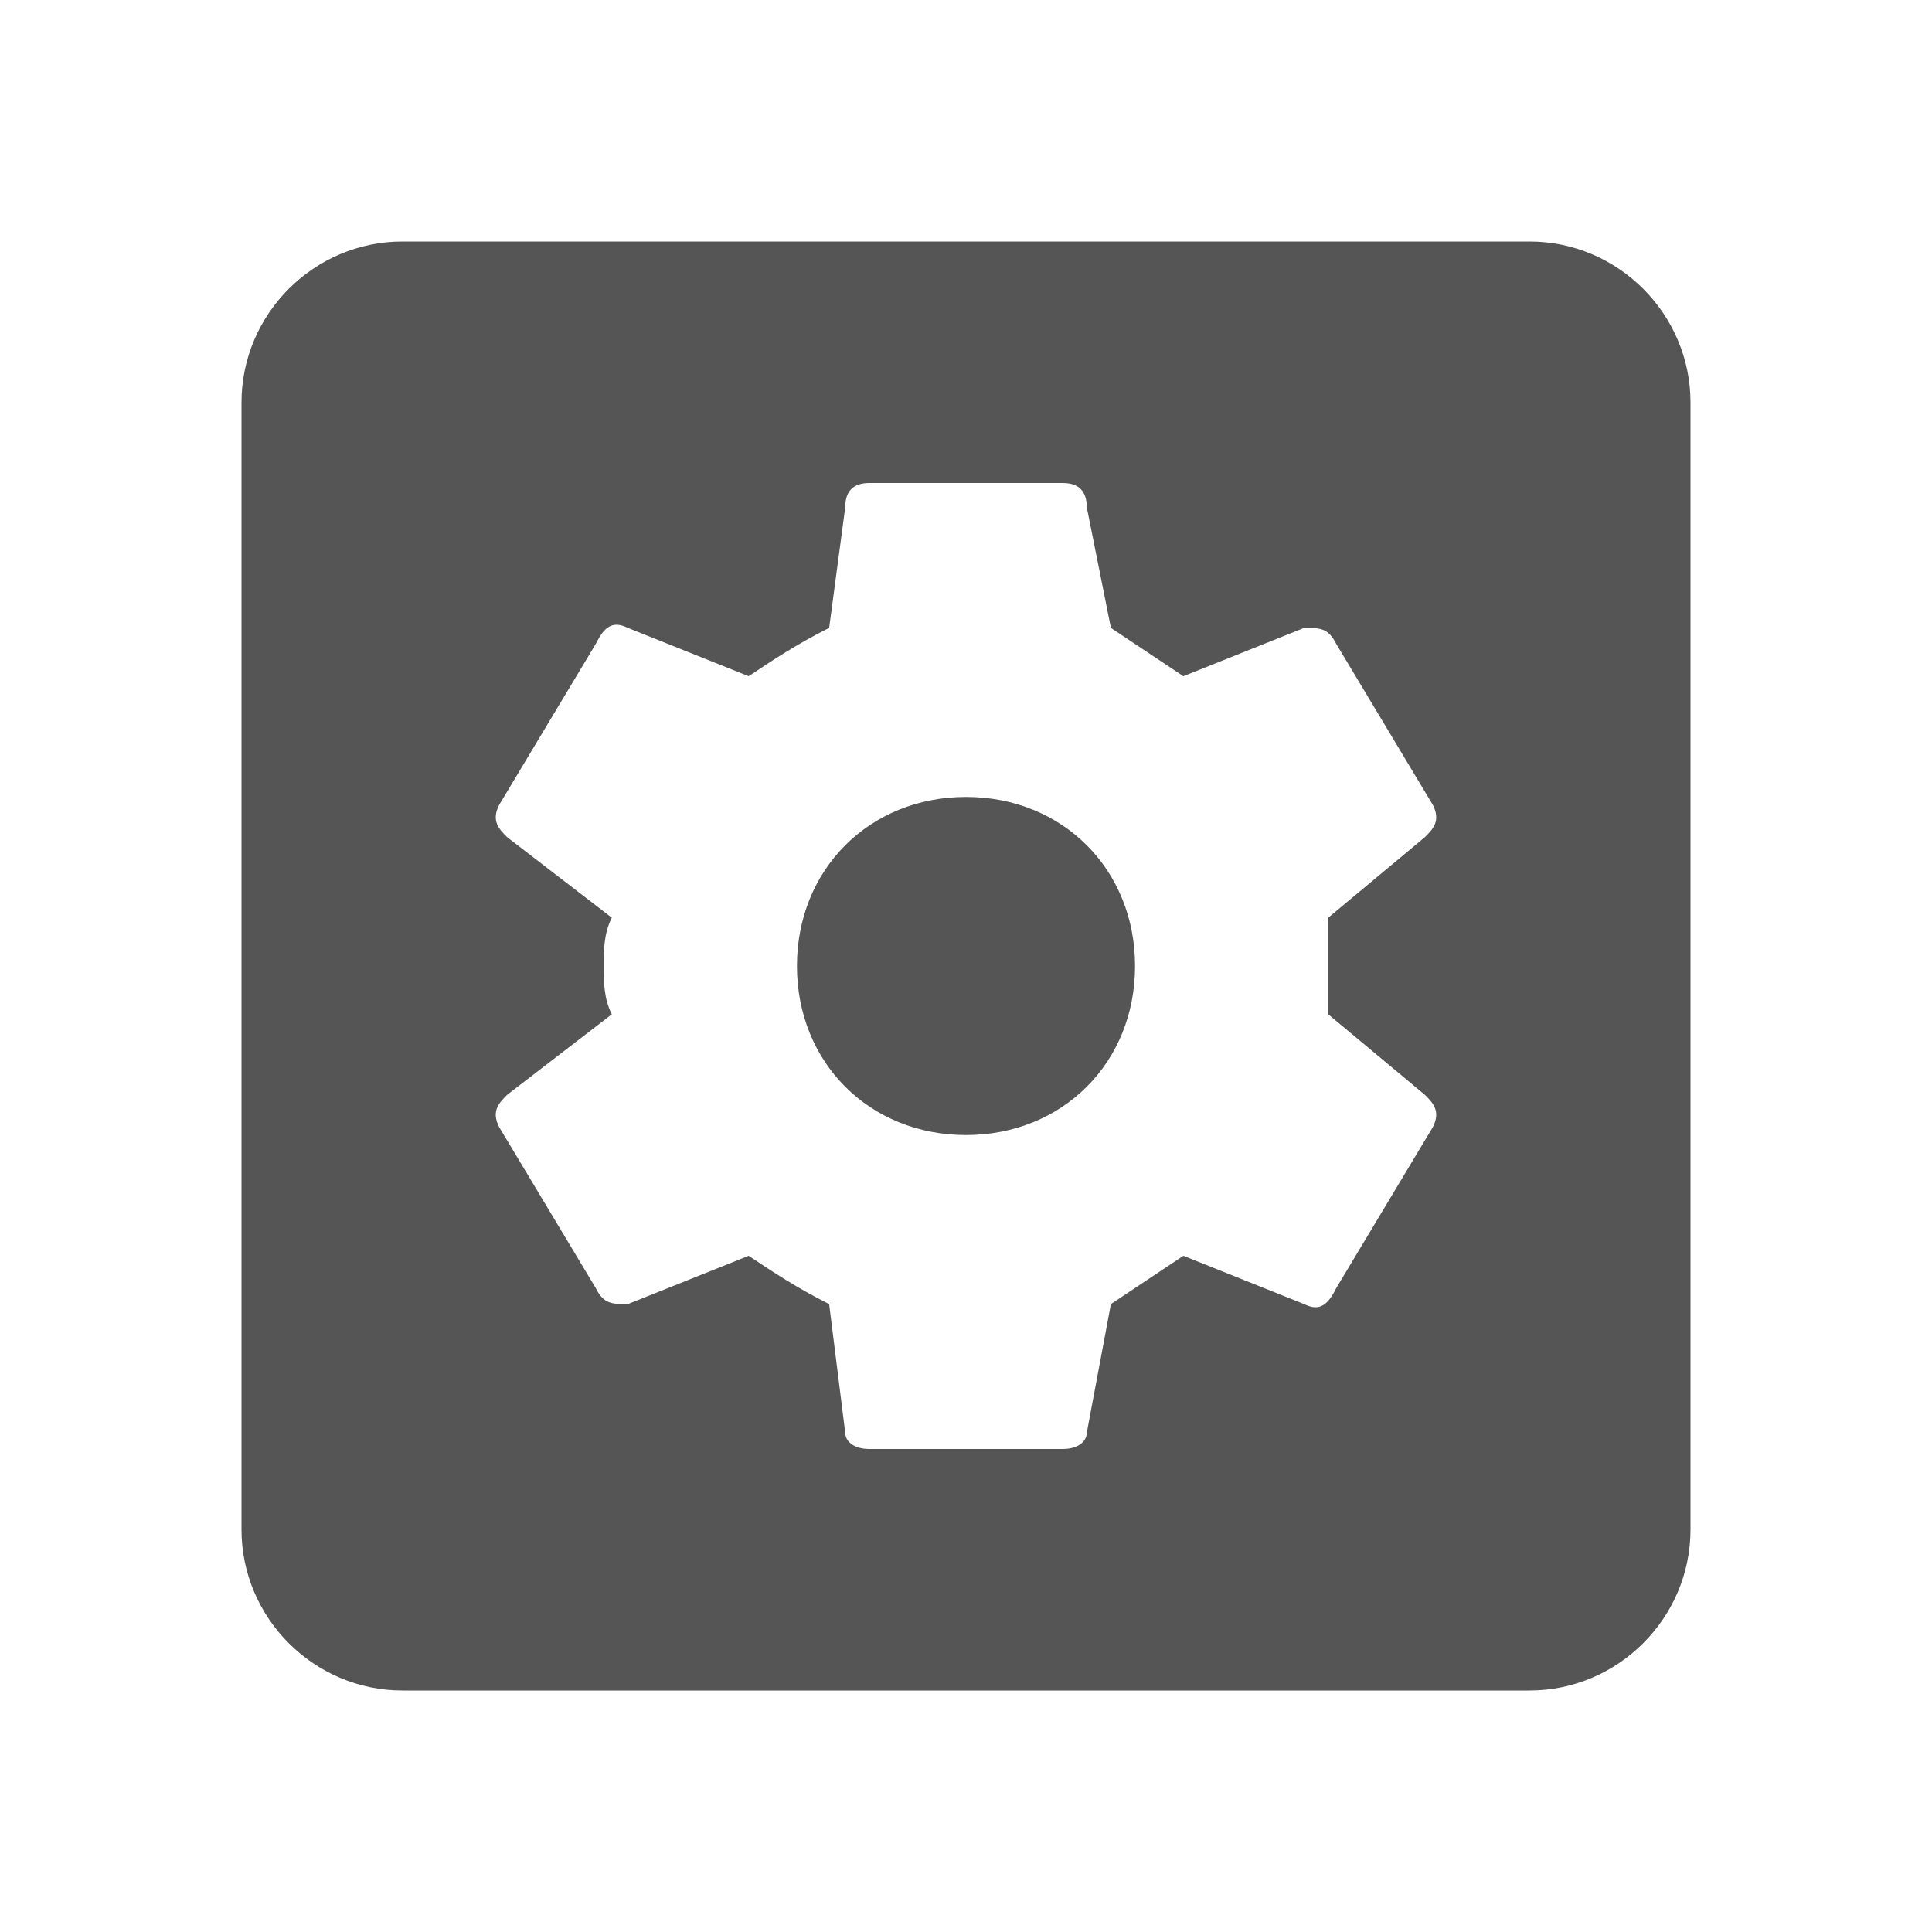
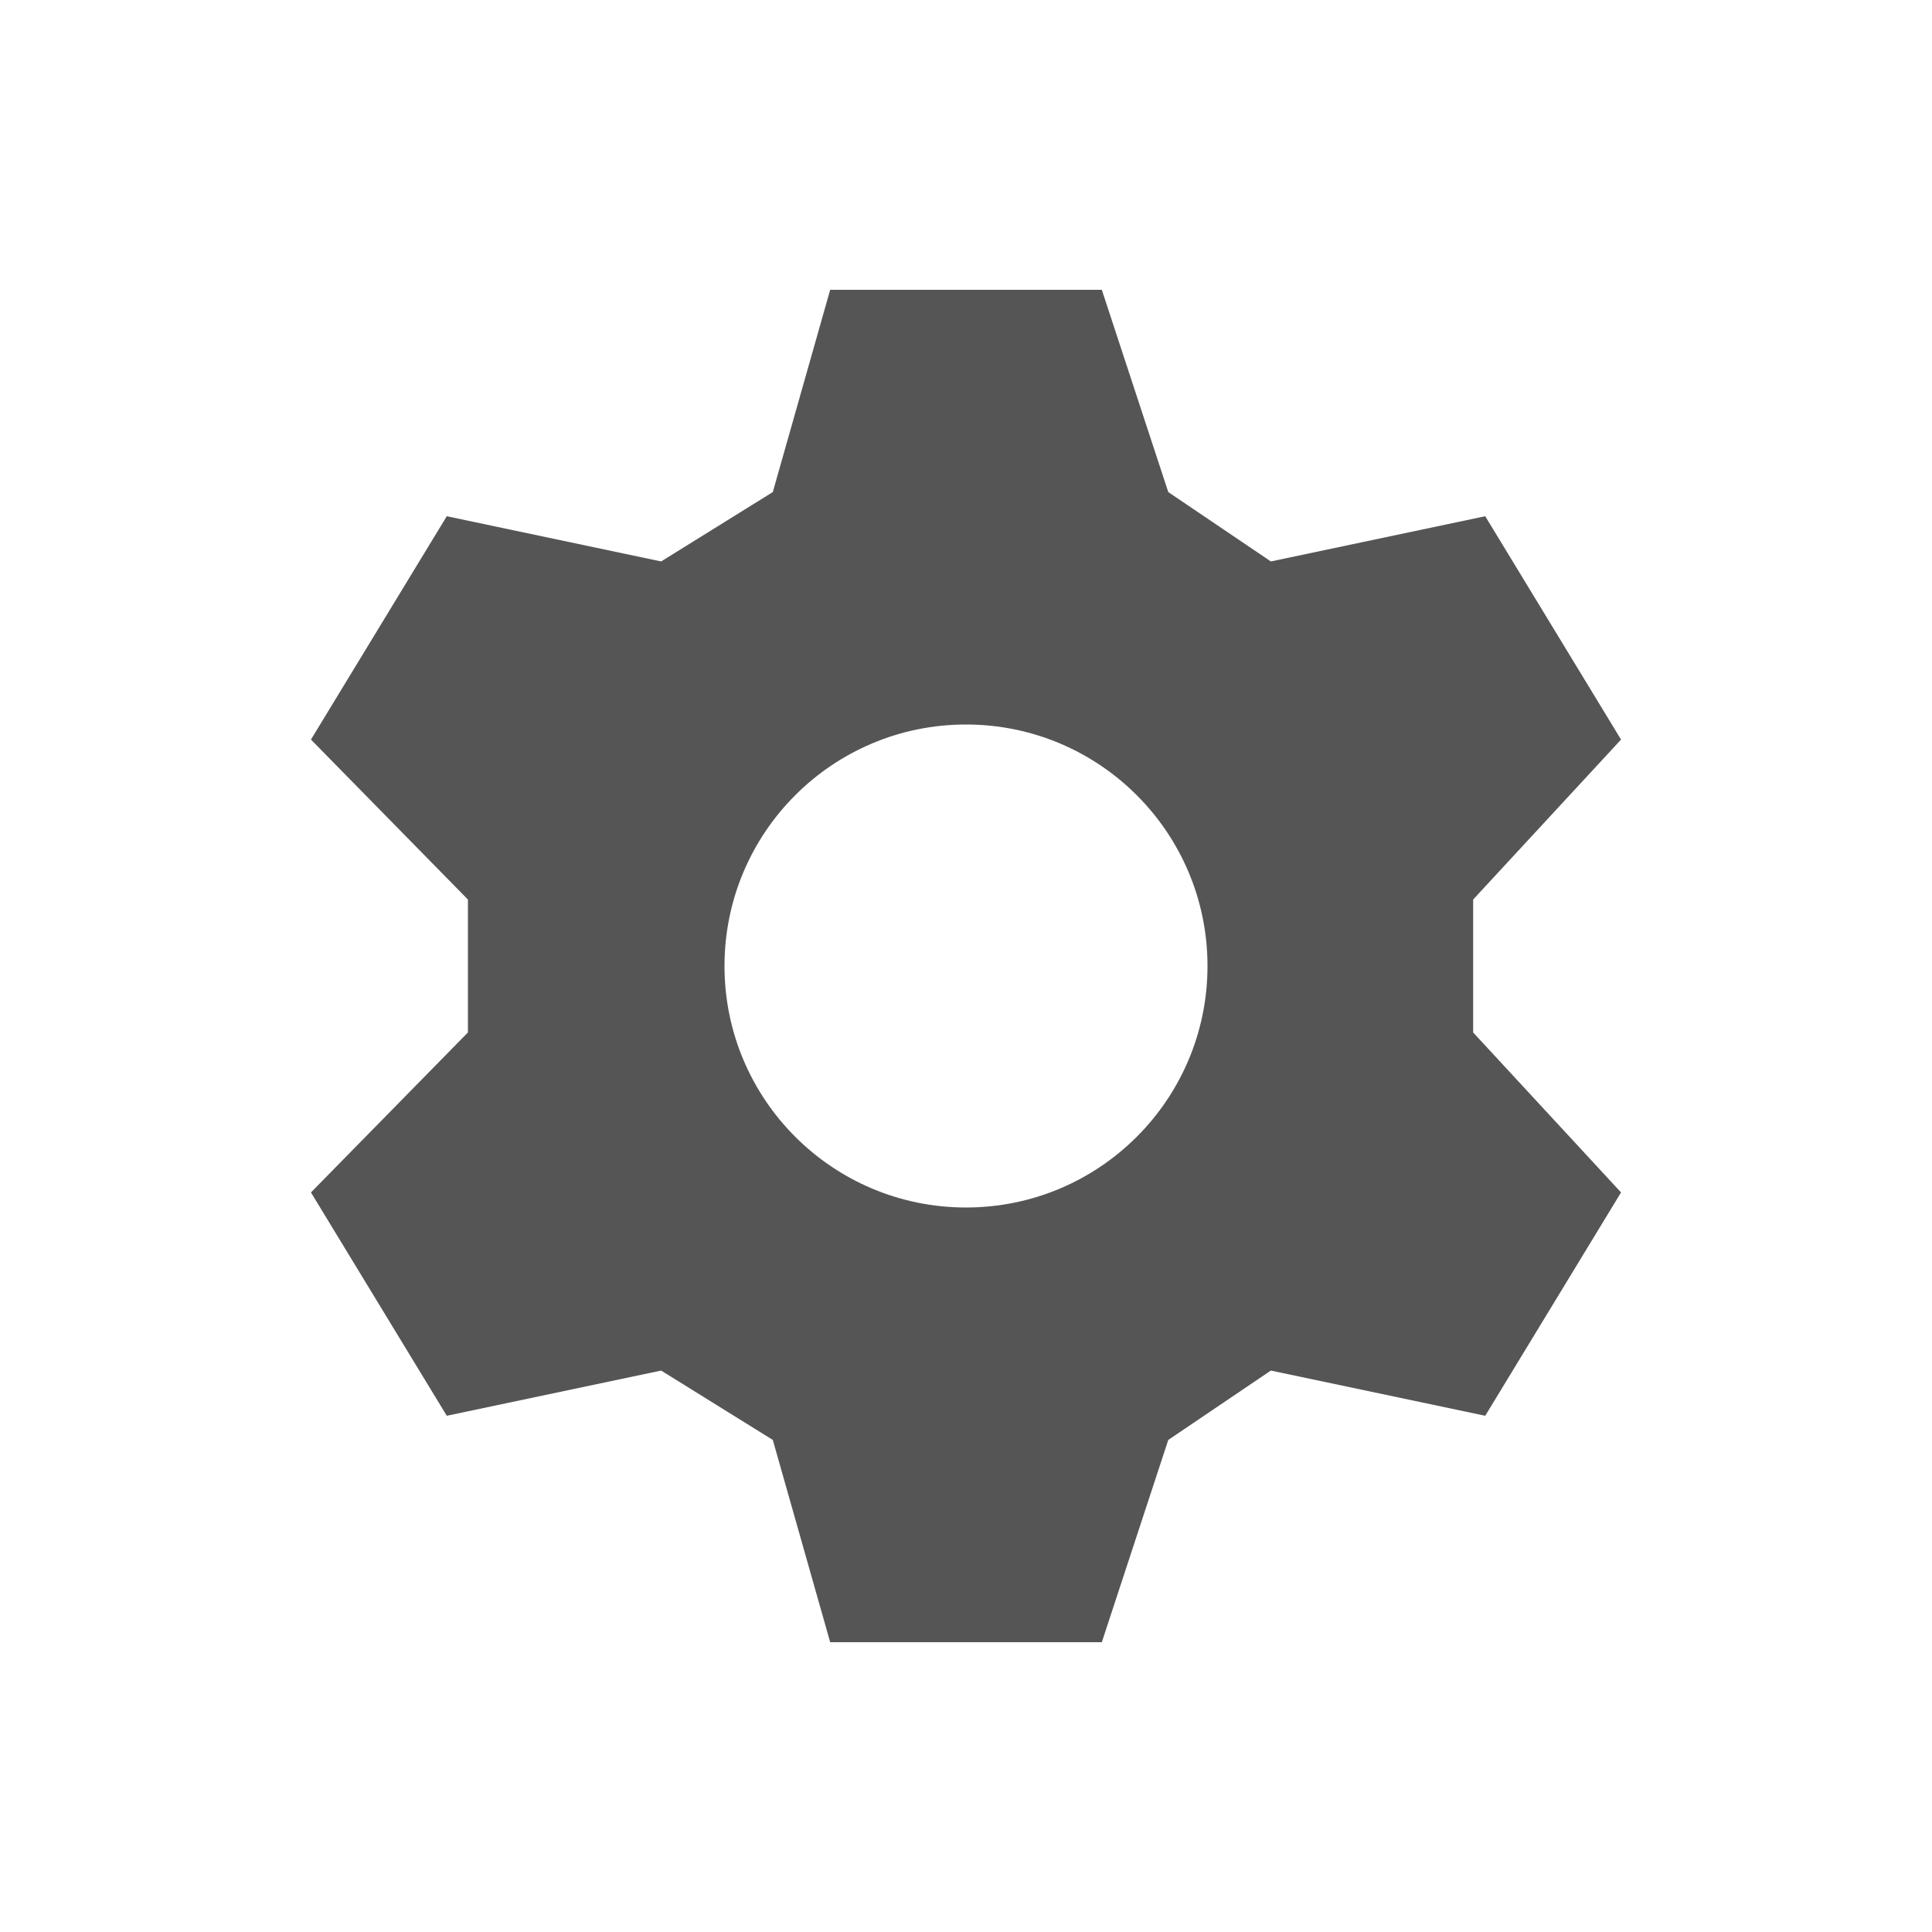
- <svg xmlns="http://www.w3.org/2000/svg" height="24" width="24" viewBox="0 0 24 24" version="1.1">
-   <path d="M5 3C3.9 3 3 3.9 3 5L3 19C3 20.1 3.9 21 5 21L19 21C20.1 21 21 20.1 21 19L21 5C21 3.9 20.1 3 19 3L5 3zM10.8 6L13.2 6C13.4 6 13.5 6.1 13.5 6.3L13.8 7.8C14.1 8 14.4 8.2 14.7 8.4L16.2 7.8C16.4 7.8 16.5 7.8 16.6 8L17.8 10C17.9 10.2 17.8 10.3 17.7 10.4L16.5 11.4C16.5 11.6 16.5 11.8 16.5 12 16.5 12.2 16.5 12.4 16.5 12.6L17.7 13.6C17.8 13.7 17.9 13.8 17.8 14L16.6 16C16.5 16.2 16.4 16.3 16.2 16.2L14.7 15.6C14.4 15.8 14.1 16 13.8 16.2L13.5 17.8C13.5 17.9 13.4 18 13.2 18L10.8 18C10.6 18 10.5 17.9 10.5 17.8L10.3 16.2C9.9 16 9.6 15.8 9.3 15.6L7.8 16.2C7.6 16.2 7.5 16.2 7.4 16L6.2 14C6.1 13.8 6.2 13.7 6.3 13.6L7.6 12.6C7.5 12.4 7.5 12.2 7.5 12 7.5 11.8 7.5 11.6 7.6 11.4L6.3 10.4C6.2 10.3 6.1 10.2 6.2 10L7.4 8C7.5 7.8 7.6 7.7 7.8 7.8L9.3 8.4C9.6 8.2 9.9 8 10.3 7.8L10.5 6.3C10.5 6.1 10.6 6 10.8 6zM12 9.9C10.8 9.9 9.9 10.8 9.9 12 9.9 13.2 10.8 14.1 12 14.1 13.2 14.1 14.1 13.2 14.1 12 14.1 10.8 13.2 9.9 12 9.9z" fill="#555" />
+ <svg xmlns="http://www.w3.org/2000/svg" width="20" height="20" viewBox="0 0 20 20">
+   <path fill="#555" d="M 8.594 3 L 8 5.094 L 6.844 5.812 L 4.625 5.344 L 3.219 7.656 L 4.844 9.312 L 4.844 10.688 L 3.219 12.344 L 4.625 14.656 L 6.844 14.188 L 8 14.906 L 8.594 17 L 11.406 17 L 12.094 14.906 L 13.156 14.188 L 15.375 14.656 L 16.781 12.344 L 15.25 10.688 L 15.25 9.312 L 16.781 7.656 L 15.375 5.344 L 13.156 5.812 L 12.094 5.094 L 11.406 3 L 8.594 3 z M 10 7.5 C 11.381 7.5 12.5 8.619 12.5 10 C 12.5 11.381 11.381 12.5 10 12.5 C 8.619 12.5 7.5 11.381 7.5 10 C 7.5 8.619 8.619 7.5 10 7.5 z" />
</svg>
